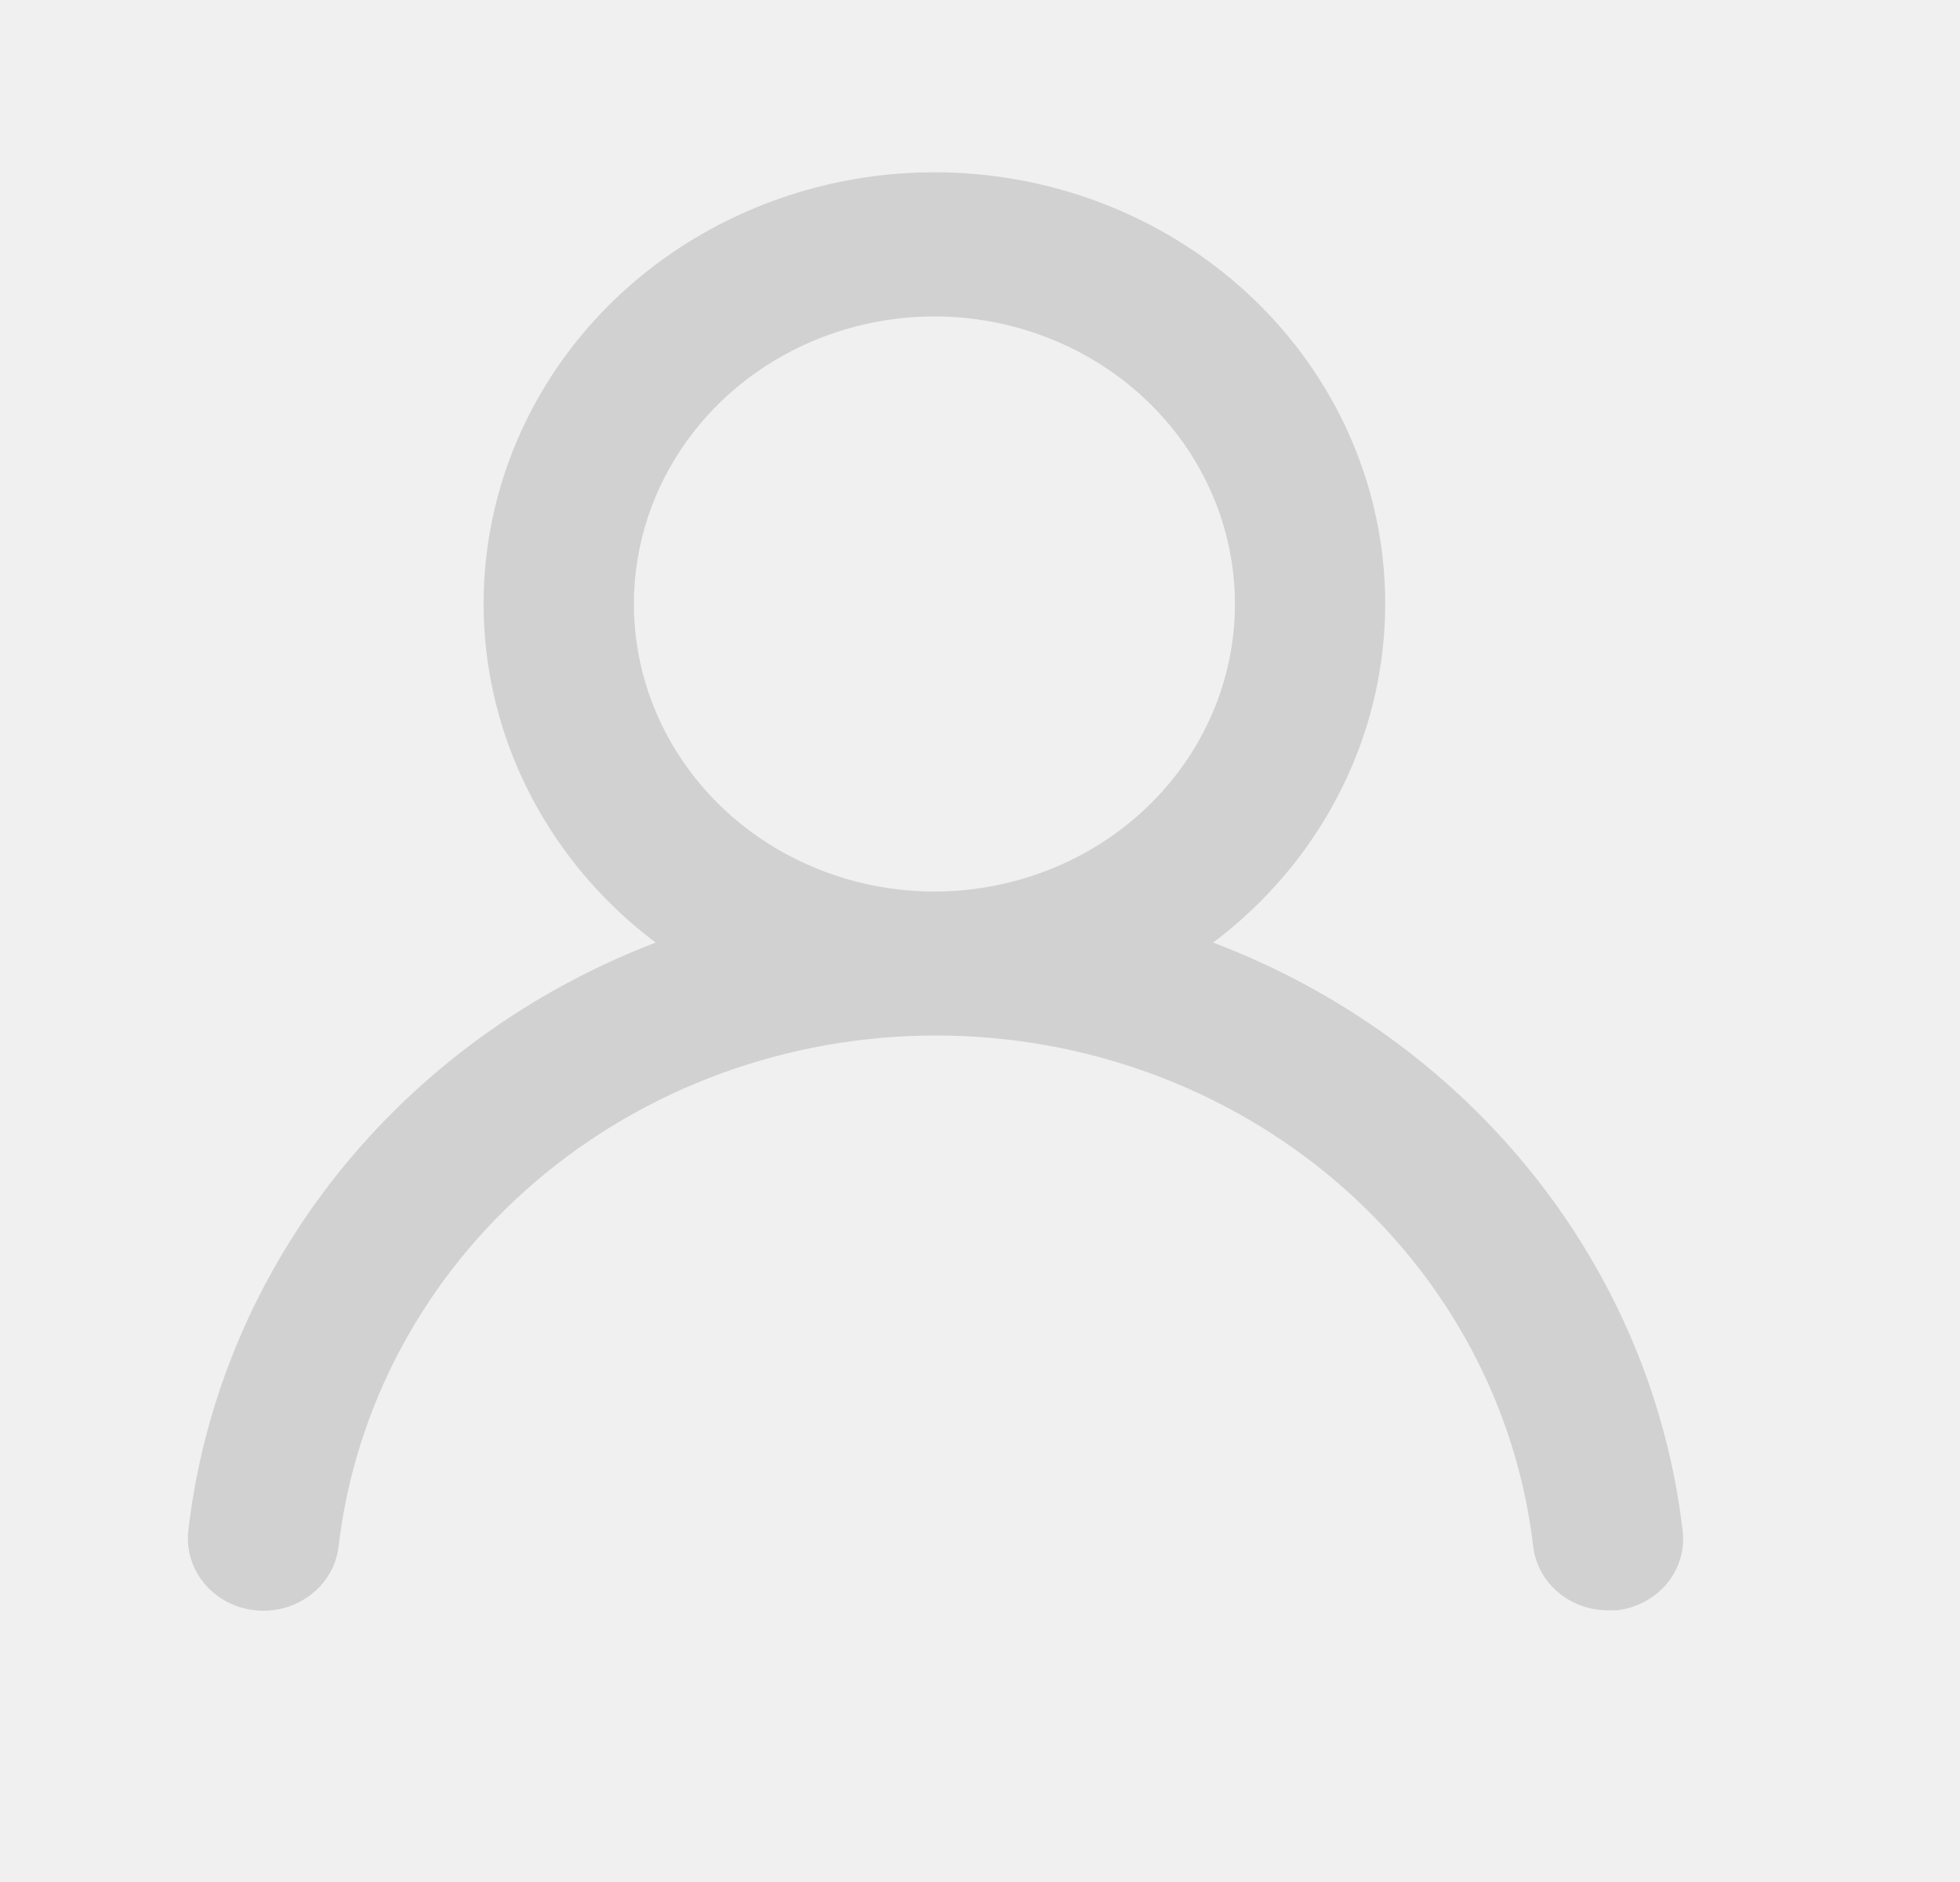
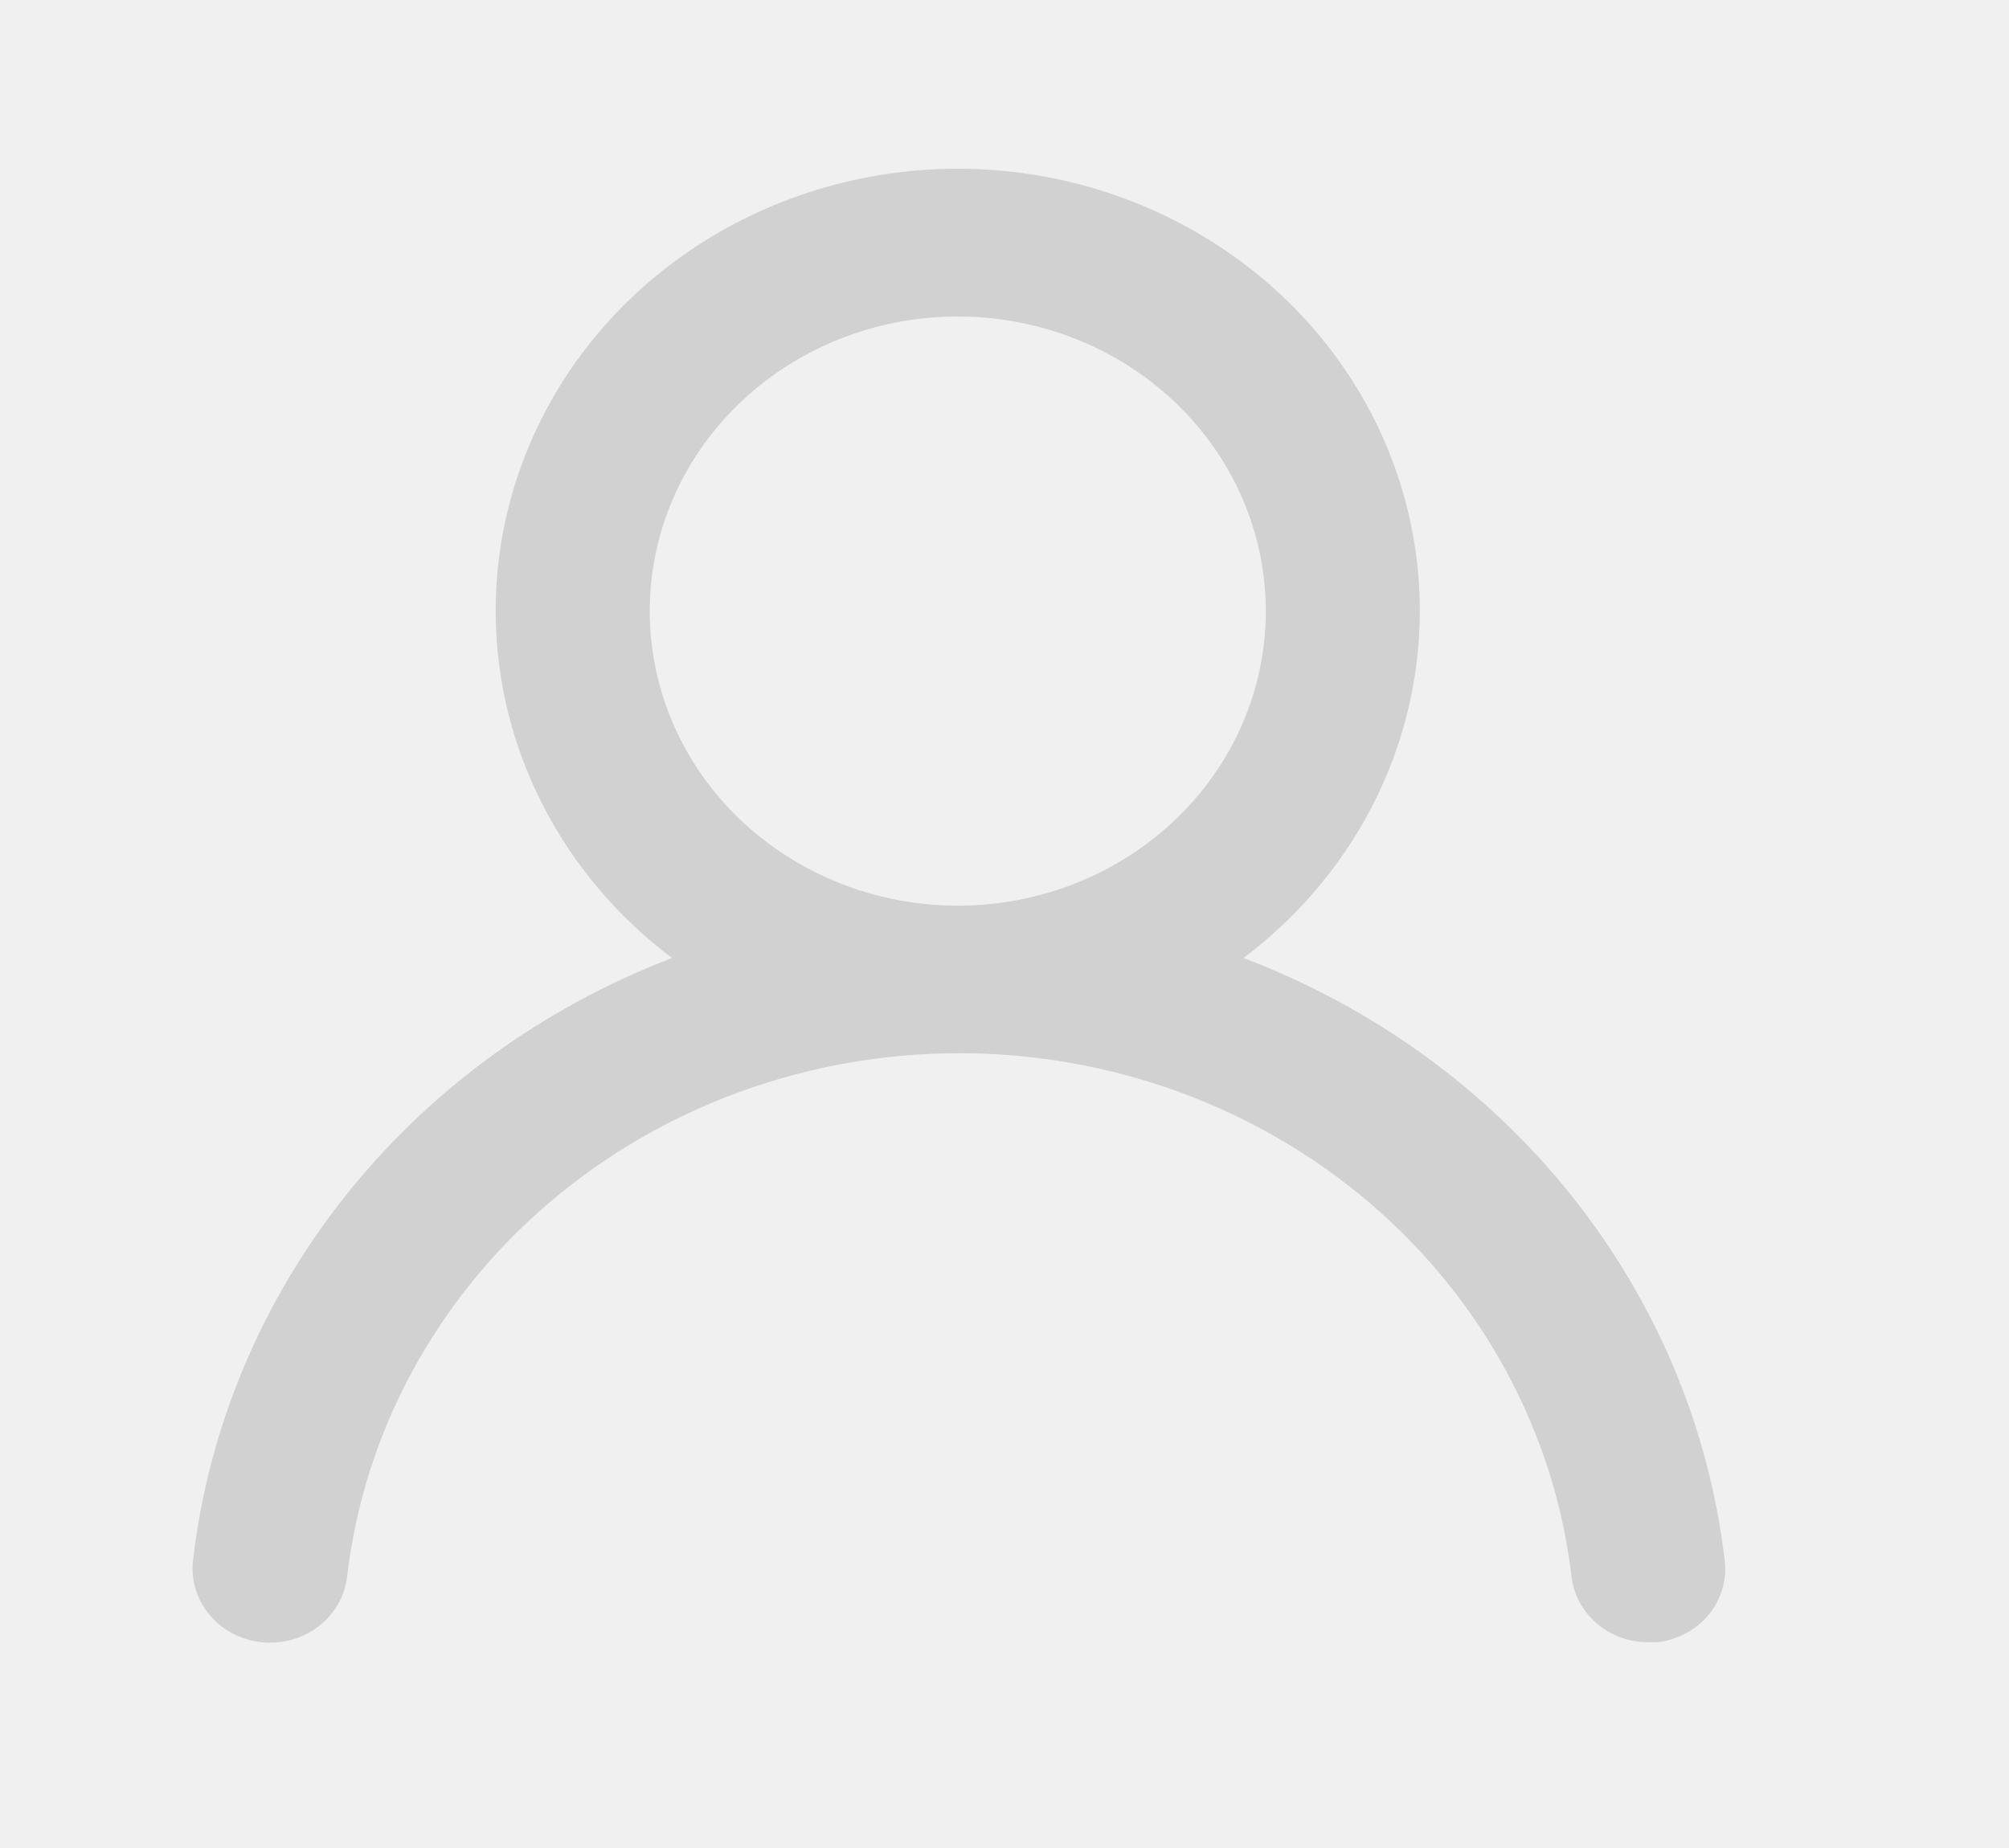
- <svg xmlns="http://www.w3.org/2000/svg" width="25" height="24" viewBox="0 0 25 24" fill="none">
-   <g clip-path="url(#clip0_113_6749)">
-     <path d="M15.474 12.02C16.413 11.313 17.099 10.343 17.436 9.246C17.772 8.149 17.743 6.978 17.352 5.898C16.961 4.817 16.227 3.88 15.253 3.217C14.28 2.554 13.114 2.197 11.918 2.197C10.723 2.197 9.557 2.554 8.583 3.217C7.609 3.88 6.876 4.817 6.485 5.898C6.094 6.978 6.064 8.149 6.401 9.246C6.738 10.343 7.423 11.313 8.363 12.02C6.753 12.637 5.348 13.66 4.298 14.98C3.249 16.301 2.593 17.869 2.402 19.518C2.388 19.638 2.399 19.76 2.435 19.877C2.47 19.993 2.529 20.101 2.608 20.196C2.768 20.387 3.001 20.509 3.255 20.535C3.509 20.562 3.764 20.491 3.963 20.338C4.163 20.185 4.291 19.963 4.319 19.72C4.529 17.928 5.422 16.273 6.828 15.071C8.233 13.869 10.052 13.205 11.937 13.205C13.823 13.205 15.642 13.869 17.047 15.071C18.453 16.273 19.346 17.928 19.556 19.72C19.582 19.945 19.695 20.153 19.872 20.304C20.049 20.454 20.278 20.537 20.515 20.535H20.62C20.871 20.508 21.101 20.386 21.259 20.198C21.417 20.009 21.49 19.768 21.463 19.527C21.271 17.874 20.612 16.301 19.557 14.979C18.502 13.656 17.09 12.633 15.474 12.02ZM11.918 11.369C11.16 11.369 10.419 11.154 9.789 10.751C9.158 10.348 8.667 9.775 8.377 9.105C8.087 8.435 8.011 7.698 8.159 6.987C8.306 6.276 8.672 5.622 9.208 5.109C9.744 4.597 10.427 4.247 11.17 4.106C11.914 3.964 12.685 4.037 13.385 4.315C14.086 4.592 14.684 5.062 15.106 5.665C15.527 6.268 15.752 6.977 15.752 7.702C15.752 8.675 15.348 9.607 14.629 10.295C13.91 10.982 12.935 11.369 11.918 11.369Z" fill="#D1D1D1" />
+ <svg xmlns="http://www.w3.org/2000/svg" width="25" height="23" viewBox="0 0 25 23" fill="none">
+   <g clip-path="url(#clip0_113_6910)">
+     <path d="M15.474 11.923C16.413 11.216 17.099 10.246 17.436 9.149C17.772 8.052 17.743 6.882 17.352 5.801C16.961 4.72 16.227 3.783 15.253 3.12C14.28 2.457 13.114 2.1 11.918 2.1C10.723 2.1 9.557 2.457 8.583 3.12C7.609 3.783 6.876 4.72 6.485 5.801C6.094 6.882 6.064 8.052 6.401 9.149C6.738 10.246 7.423 11.216 8.363 11.923C6.753 12.54 5.348 13.563 4.298 14.884C3.249 16.204 2.593 17.773 2.402 19.421C2.388 19.542 2.399 19.663 2.435 19.78C2.47 19.896 2.529 20.005 2.608 20.099C2.768 20.29 3.001 20.412 3.255 20.439C3.509 20.466 3.764 20.395 3.963 20.242C4.163 20.089 4.291 19.866 4.319 19.623C4.529 17.831 5.422 16.176 6.828 14.974C8.233 13.773 10.052 13.108 11.937 13.108C13.823 13.108 15.642 13.773 17.047 14.974C18.453 16.176 19.346 17.831 19.556 19.623C19.582 19.848 19.695 20.056 19.872 20.207C20.049 20.358 20.278 20.44 20.515 20.439H20.62C20.871 20.411 21.101 20.29 21.259 20.101C21.417 19.912 21.49 19.671 21.463 19.43C21.271 17.777 20.612 16.205 19.557 14.882C18.502 13.56 17.09 12.537 15.474 11.923ZM11.918 11.272C11.16 11.272 10.419 11.057 9.789 10.654C9.158 10.251 8.667 9.679 8.377 9.009C8.087 8.339 8.011 7.601 8.159 6.89C8.306 6.179 8.672 5.526 9.208 5.013C9.744 4.5 10.427 4.151 11.17 4.009C11.914 3.868 12.685 3.94 13.385 4.218C14.086 4.495 14.684 4.965 15.106 5.568C15.527 6.171 15.752 6.88 15.752 7.606C15.752 8.578 15.348 9.511 14.629 10.198C13.91 10.886 12.935 11.272 11.918 11.272Z" fill="#D1D1D1" />
  </g>
  <defs>
-     <clipPath id="clip0_113_6749">
-       <rect width="25" height="23" fill="white" transform="translate(0 0.0966797)" />
+     <clipPath id="clip0_113_6910">
+       <rect width="25" height="23" fill="white" />
    </clipPath>
  </defs>
</svg>
